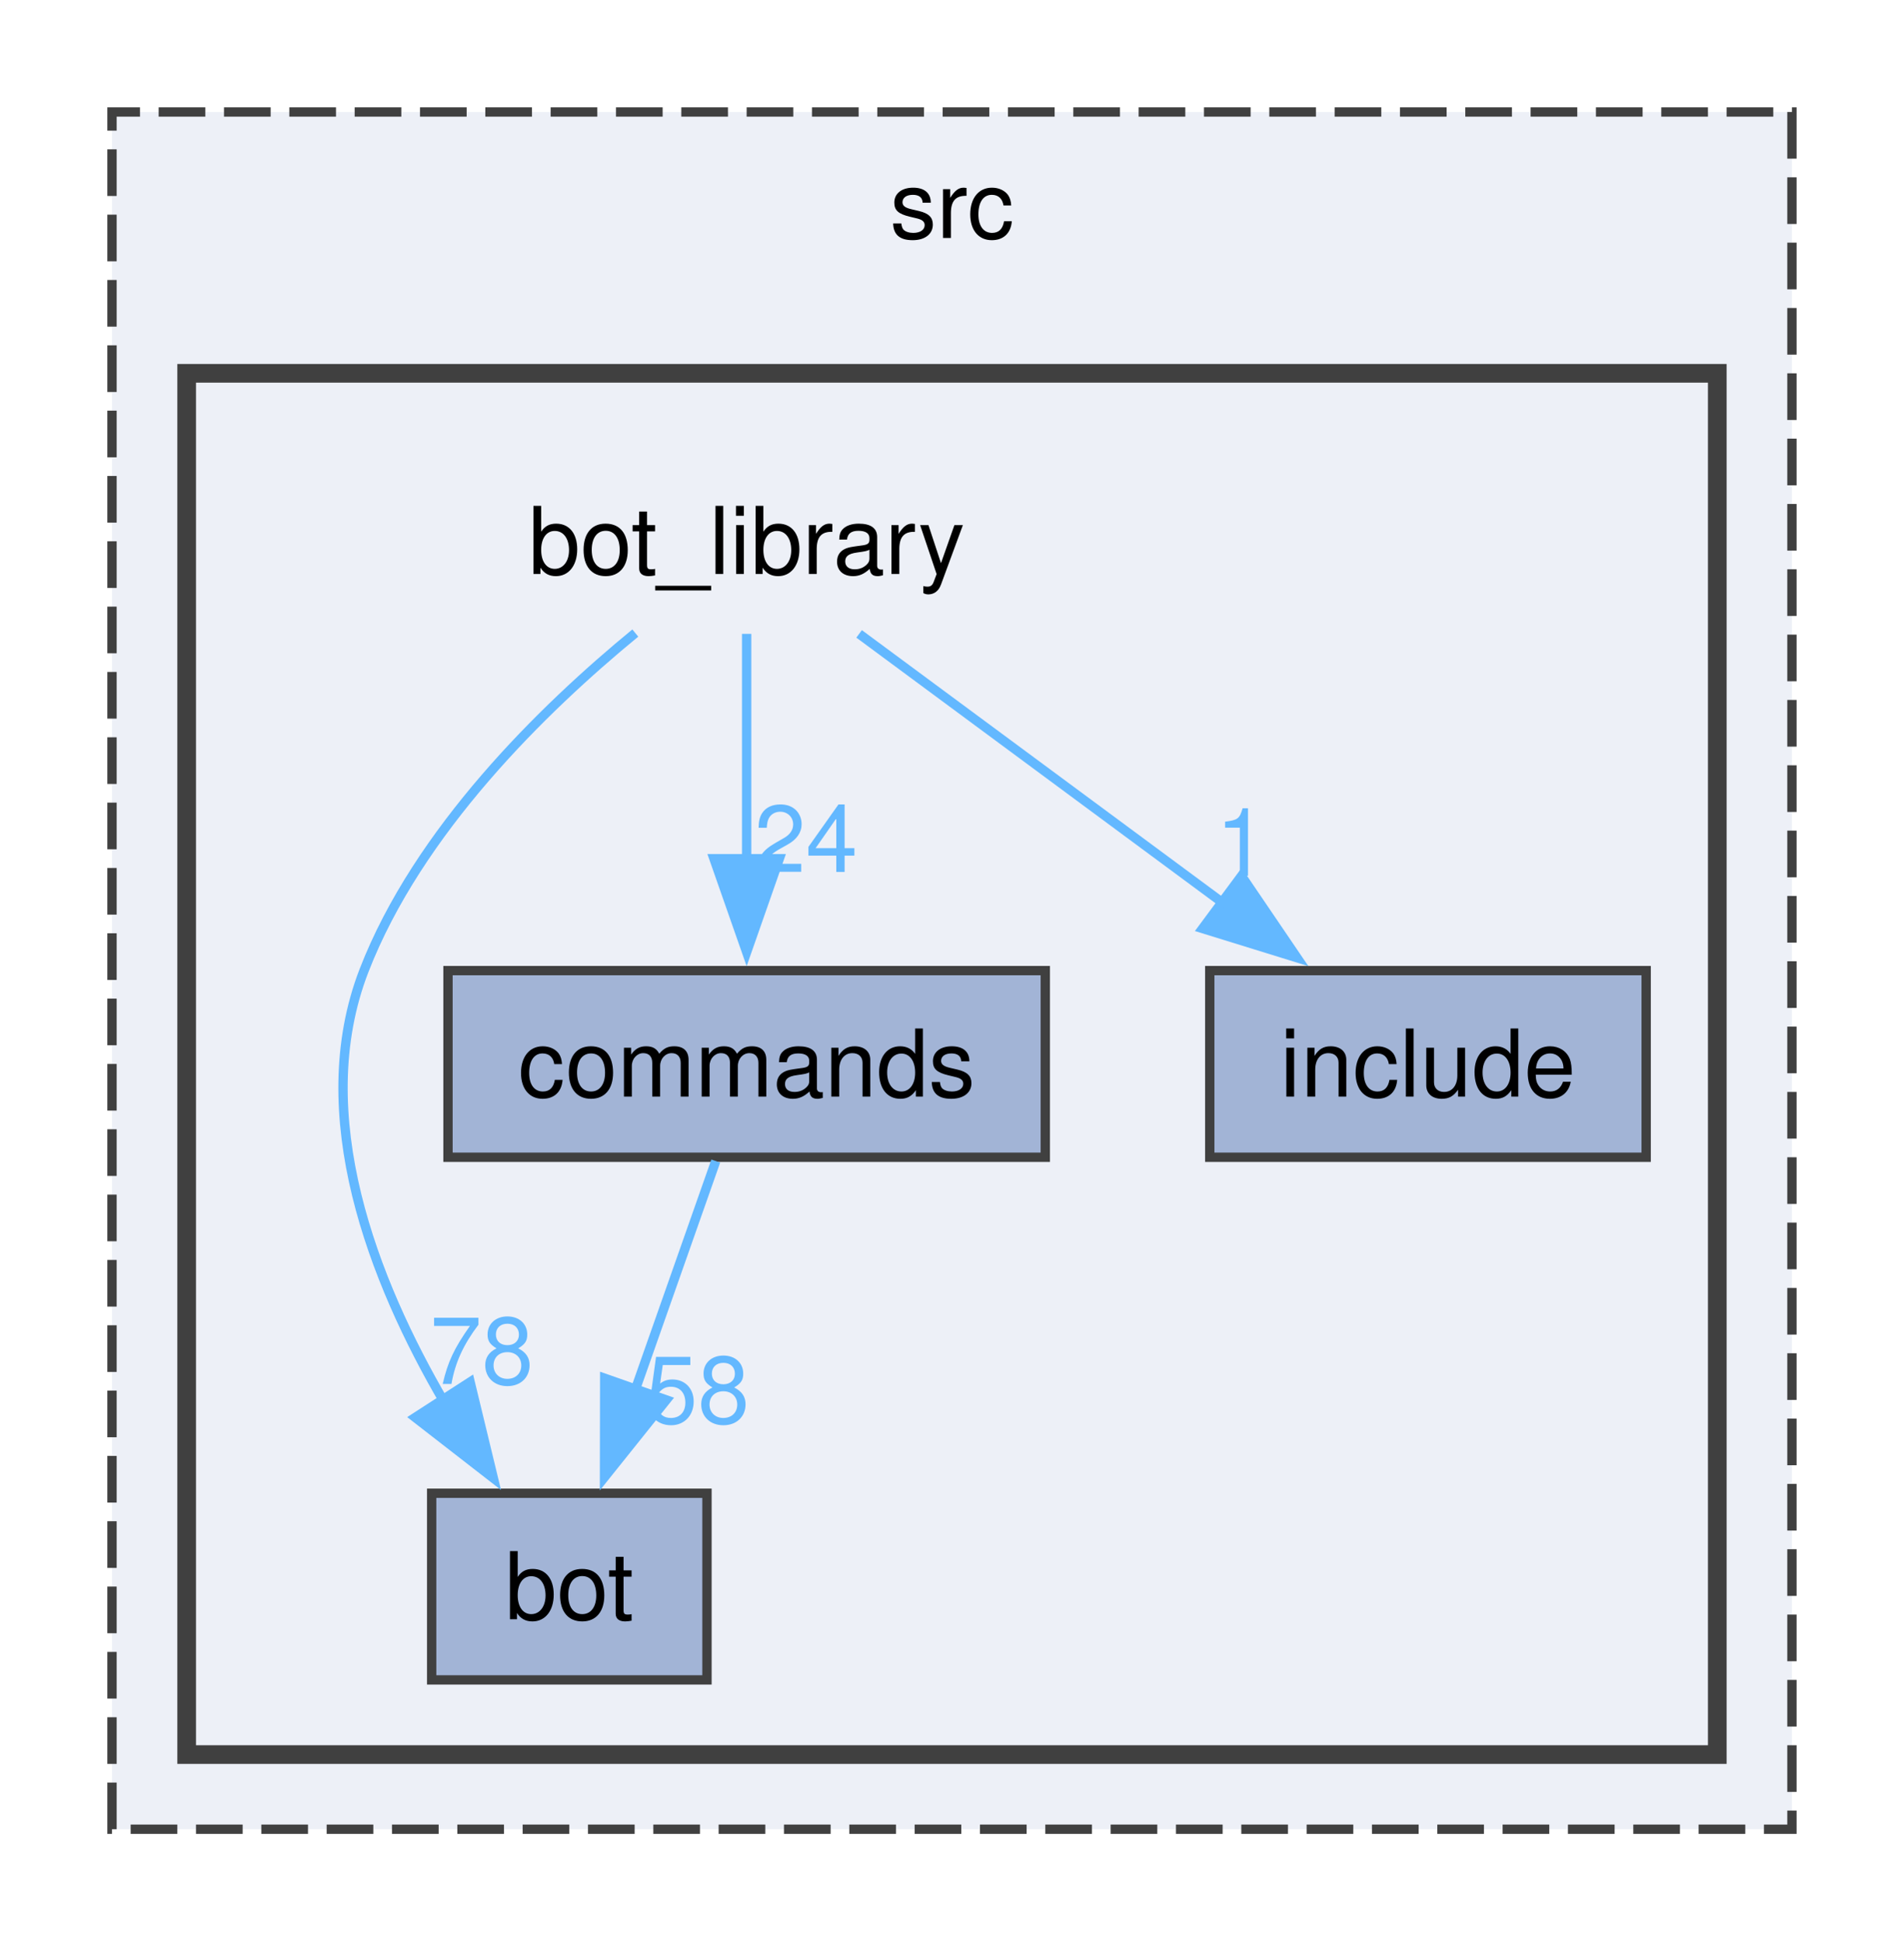
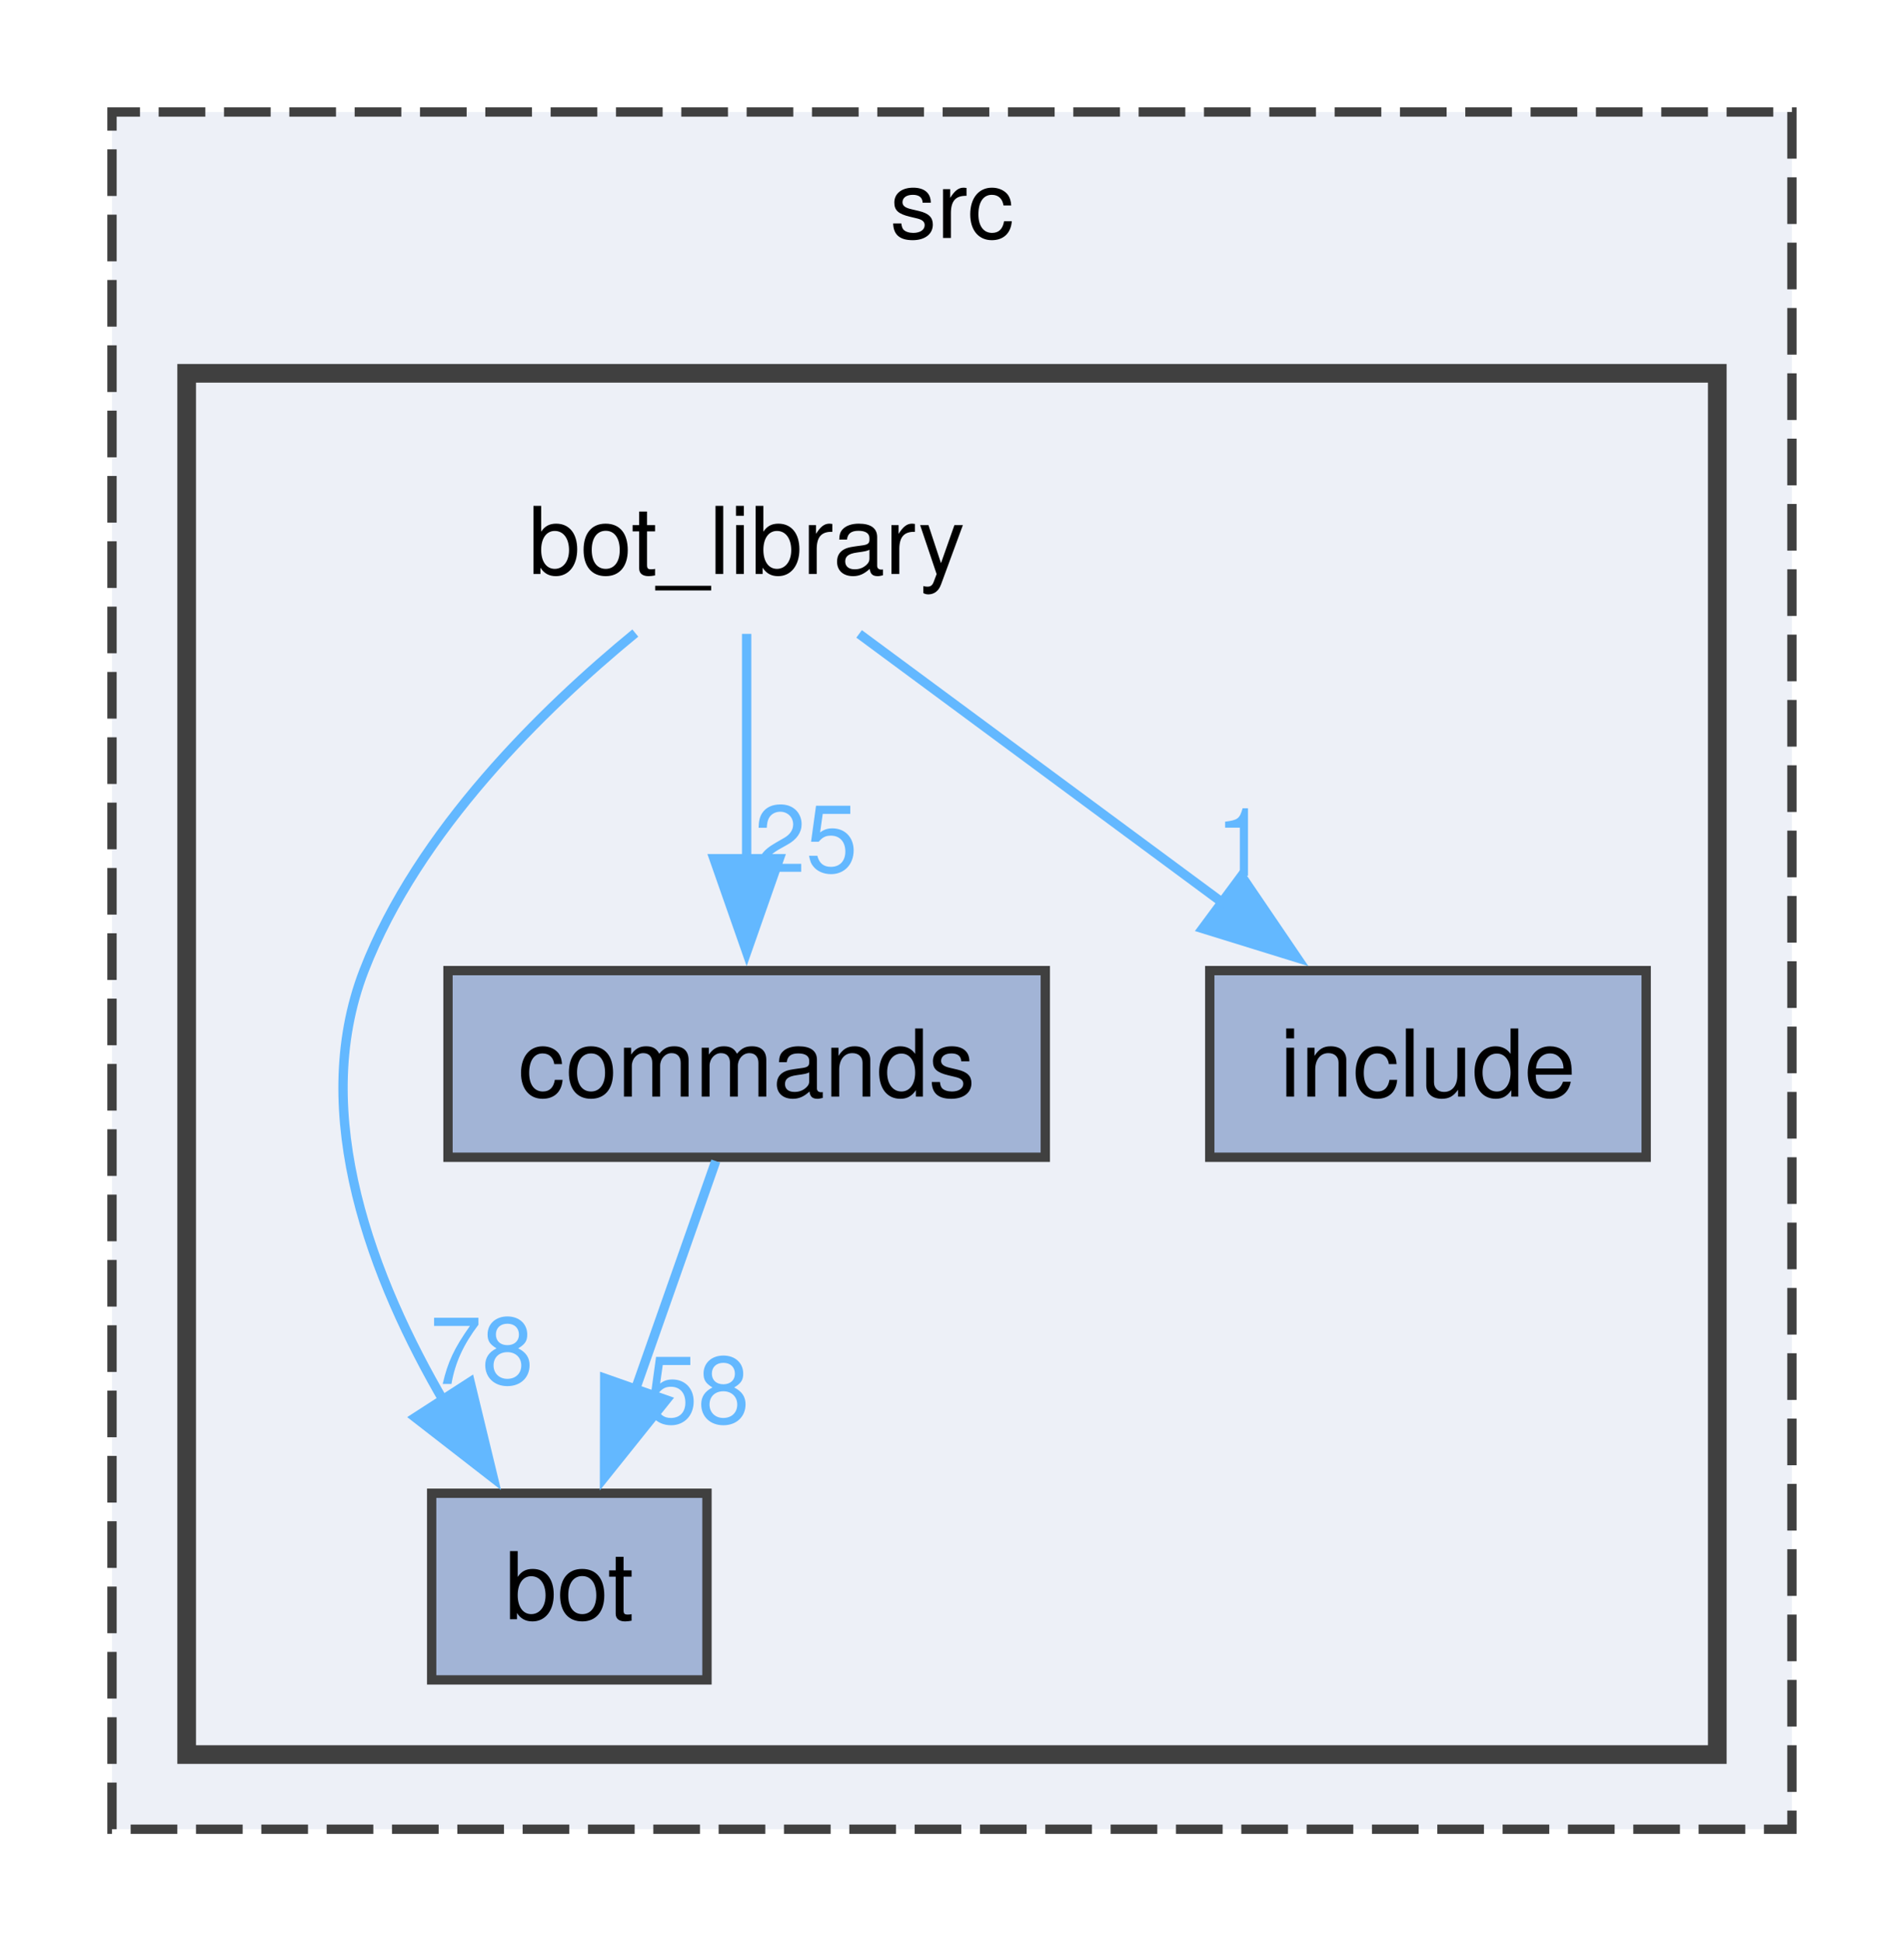
<svg xmlns="http://www.w3.org/2000/svg" xmlns:xlink="http://www.w3.org/1999/xlink" width="204pt" height="208pt" viewBox="0.00 0.00 204.00 208.00">
  <g id="graph0" class="graph" transform="scale(1 1) rotate(0) translate(4 204)">
    <g id="clust1" class="cluster">
      <g id="a_clust1">
        <a xlink:href="dir_68267d1309a1af8e8297ef4c3efbcdba.html" target="_top" xlink:title="src">
          <polygon fill="#edf0f7" stroke="#404040" stroke-dasharray="5,2" points="8,-8 8,-192 188,-192 188,-8 8,-8" />
          <text text-anchor="middle" x="98" y="-178.5" font-family="Helvetica,sans-Serif" font-size="10.00">src</text>
        </a>
      </g>
    </g>
    <g id="clust2" class="cluster">
      <g id="a_clust2">
        <a xlink:href="dir_be3b34367be430ae387384d9c29f3df4.html" target="_top">
          <polygon fill="#edf0f7" stroke="#404040" stroke-width="2" points="16,-16 16,-164 180,-164 180,-16 16,-16" />
        </a>
      </g>
    </g>
    <g id="node1" class="node">
      <text text-anchor="middle" x="76" y="-142.5" font-family="Helvetica,sans-Serif" font-size="10.00">bot_library</text>
    </g>
    <g id="node2" class="node">
      <g id="a_node2">
        <a xlink:href="dir_cac0b191d0d7d0dd67d730930ce5fa13.html" target="_top" xlink:title="bot">
          <polygon fill="#a2b4d6" stroke="#404040" points="71.75,-44 42.25,-44 42.25,-24 71.75,-24 71.75,-44" />
          <text text-anchor="middle" x="57" y="-30.5" font-family="Helvetica,sans-Serif" font-size="10.00">bot</text>
        </a>
      </g>
    </g>
    <g id="edge3" class="edge">
      <g id="a_edge3">
        <a xlink:href="dir_000001_000000.html" target="_top">
          <path fill="none" stroke="#63b8ff" d="M64.07,-136.17C54.17,-128.04 40.8,-114.98 35,-100 29.03,-84.57 36.01,-66.75 43.65,-53.68" />
          <polygon fill="#63b8ff" stroke="#63b8ff" points="46.37,-55.92 48.86,-45.62 40.49,-52.12 46.37,-55.92" />
        </a>
      </g>
      <g id="a_edge3-headlabel">
        <a xlink:href="dir_000001_000000.html" target="_top" xlink:title="78">
          <text text-anchor="middle" x="47.62" y="-55.71" font-family="Helvetica,sans-Serif" font-size="10.00" fill="#63b8ff">78</text>
        </a>
      </g>
    </g>
    <g id="node3" class="node">
      <g id="a_node3">
        <a xlink:href="dir_261c5c8db3e2632ea4bb1b96cd6e78dc.html" target="_top" xlink:title="commands">
          <polygon fill="#a2b4d6" stroke="#404040" points="108,-100 44,-100 44,-80 108,-80 108,-100" />
          <text text-anchor="middle" x="76" y="-86.5" font-family="Helvetica,sans-Serif" font-size="10.00">commands</text>
        </a>
      </g>
    </g>
    <g id="edge1" class="edge">
      <g id="a_edge1">
        <a xlink:href="dir_000001_000005.html" target="_top">
          <path fill="none" stroke="#63b8ff" d="M76,-136.08C76,-129.48 76,-120.21 76,-111.79" />
          <polygon fill="#63b8ff" stroke="#63b8ff" points="79.5,-111.99 76,-101.99 72.5,-111.99 79.5,-111.99" />
        </a>
      </g>
      <g id="a_edge1-headlabel">
-         <a xlink:href="dir_000001_000005.html" target="_top" xlink:title="24">
-           <text text-anchor="middle" x="82.34" y="-110.57" font-family="Helvetica,sans-Serif" font-size="10.00" fill="#63b8ff">24</text>
+         <a xlink:href="dir_000001_000005.html" target="_top" xlink:title="25">
+           <text text-anchor="middle" x="82.34" y="-110.57" font-family="Helvetica,sans-Serif" font-size="10.00" fill="#63b8ff">25</text>
        </a>
      </g>
    </g>
    <g id="node4" class="node">
      <g id="a_node4">
        <a xlink:href="dir_c4d2f9b4f1f7fe32328b7bf14437c809.html" target="_top" xlink:title="include">
          <polygon fill="#a2b4d6" stroke="#404040" points="172.38,-100 125.62,-100 125.62,-80 172.38,-80 172.38,-100" />
          <text text-anchor="middle" x="149" y="-86.5" font-family="Helvetica,sans-Serif" font-size="10.00">include</text>
        </a>
      </g>
    </g>
    <g id="edge2" class="edge">
      <g id="a_edge2">
        <a xlink:href="dir_000001_000015.html" target="_top">
          <path fill="none" stroke="#63b8ff" d="M88.05,-136.08C98.64,-128.25 114.3,-116.67 127.1,-107.2" />
          <polygon fill="#63b8ff" stroke="#63b8ff" points="129.02,-110.14 134.97,-101.38 124.85,-104.51 129.02,-110.14" />
        </a>
      </g>
      <g id="a_edge2-headlabel">
        <a xlink:href="dir_000001_000015.html" target="_top" xlink:title="1">
          <text text-anchor="middle" x="129.03" y="-110.16" font-family="Helvetica,sans-Serif" font-size="10.00" fill="#63b8ff">1</text>
        </a>
      </g>
    </g>
    <g id="edge4" class="edge">
      <g id="a_edge4">
        <a xlink:href="dir_000005_000000.html" target="_top">
          <path fill="none" stroke="#63b8ff" d="M72.69,-79.59C70.32,-72.86 67.04,-63.53 64.09,-55.15" />
          <polygon fill="#63b8ff" stroke="#63b8ff" points="67.39,-54 60.77,-45.73 60.79,-56.32 67.39,-54" />
        </a>
      </g>
      <g id="a_edge4-headlabel">
        <a xlink:href="dir_000005_000000.html" target="_top" xlink:title="58">
          <text text-anchor="middle" x="70.76" y="-51.52" font-family="Helvetica,sans-Serif" font-size="10.00" fill="#63b8ff">58</text>
        </a>
      </g>
    </g>
  </g>
</svg>
